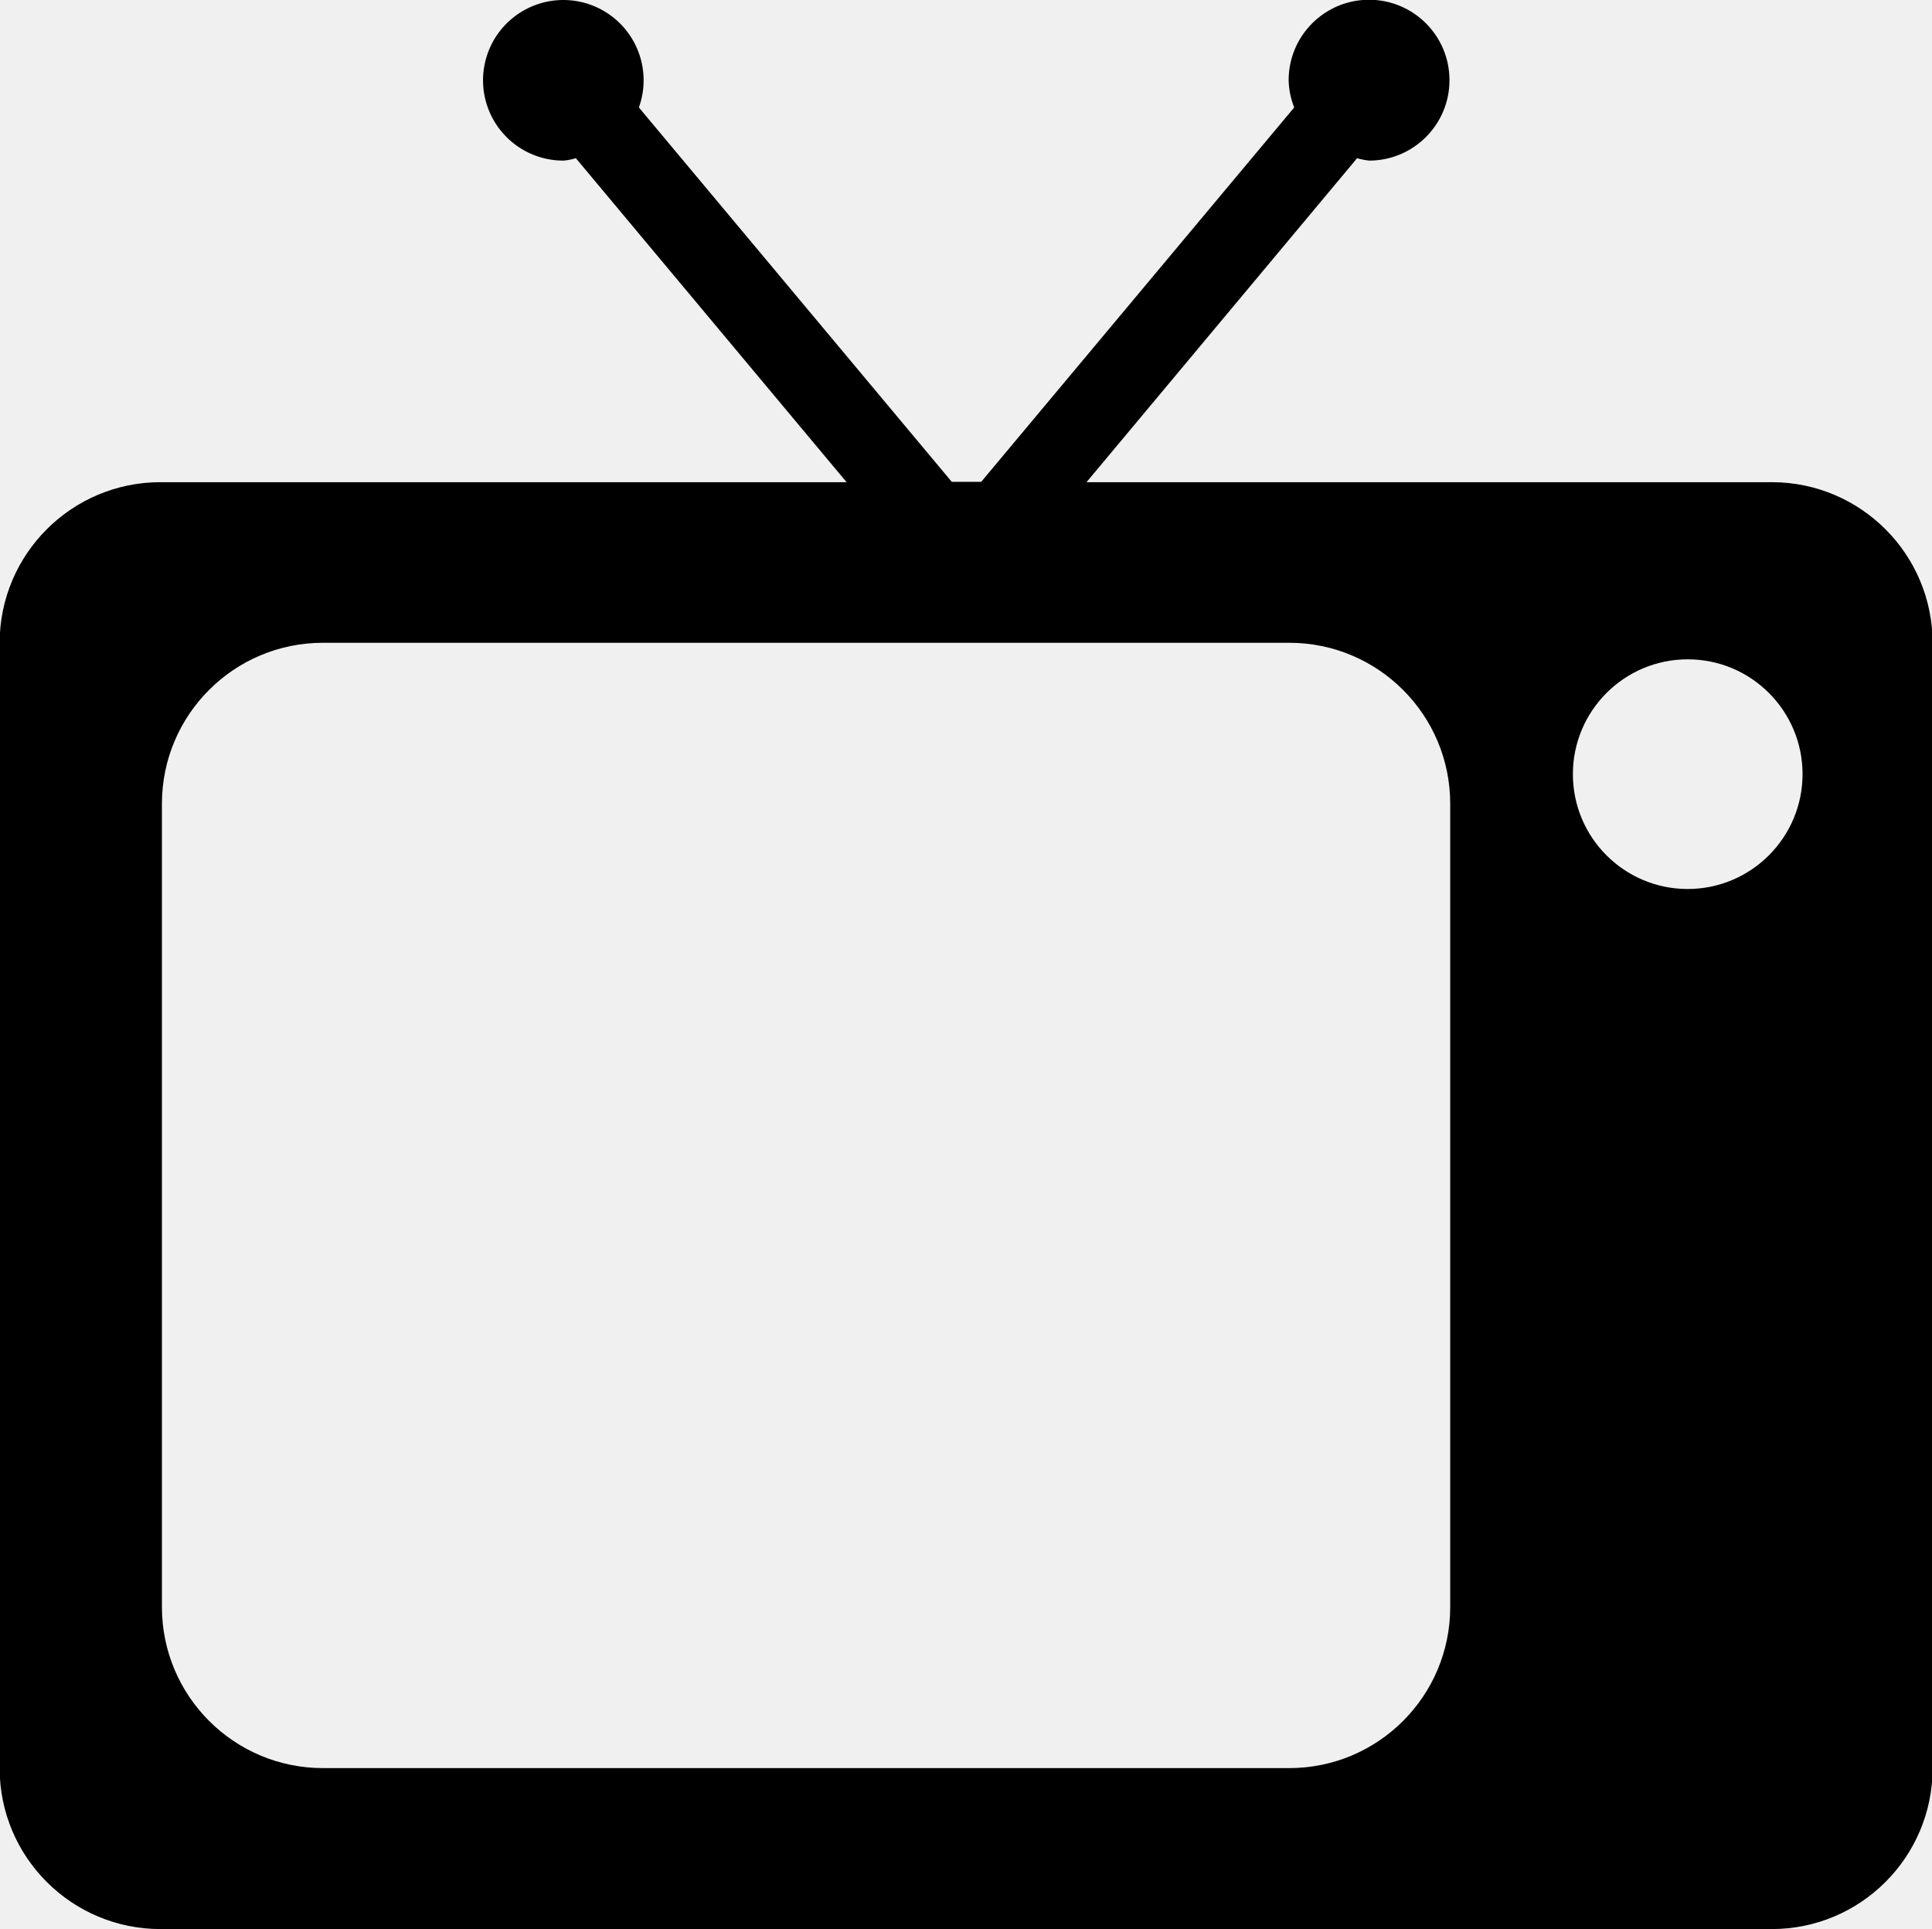
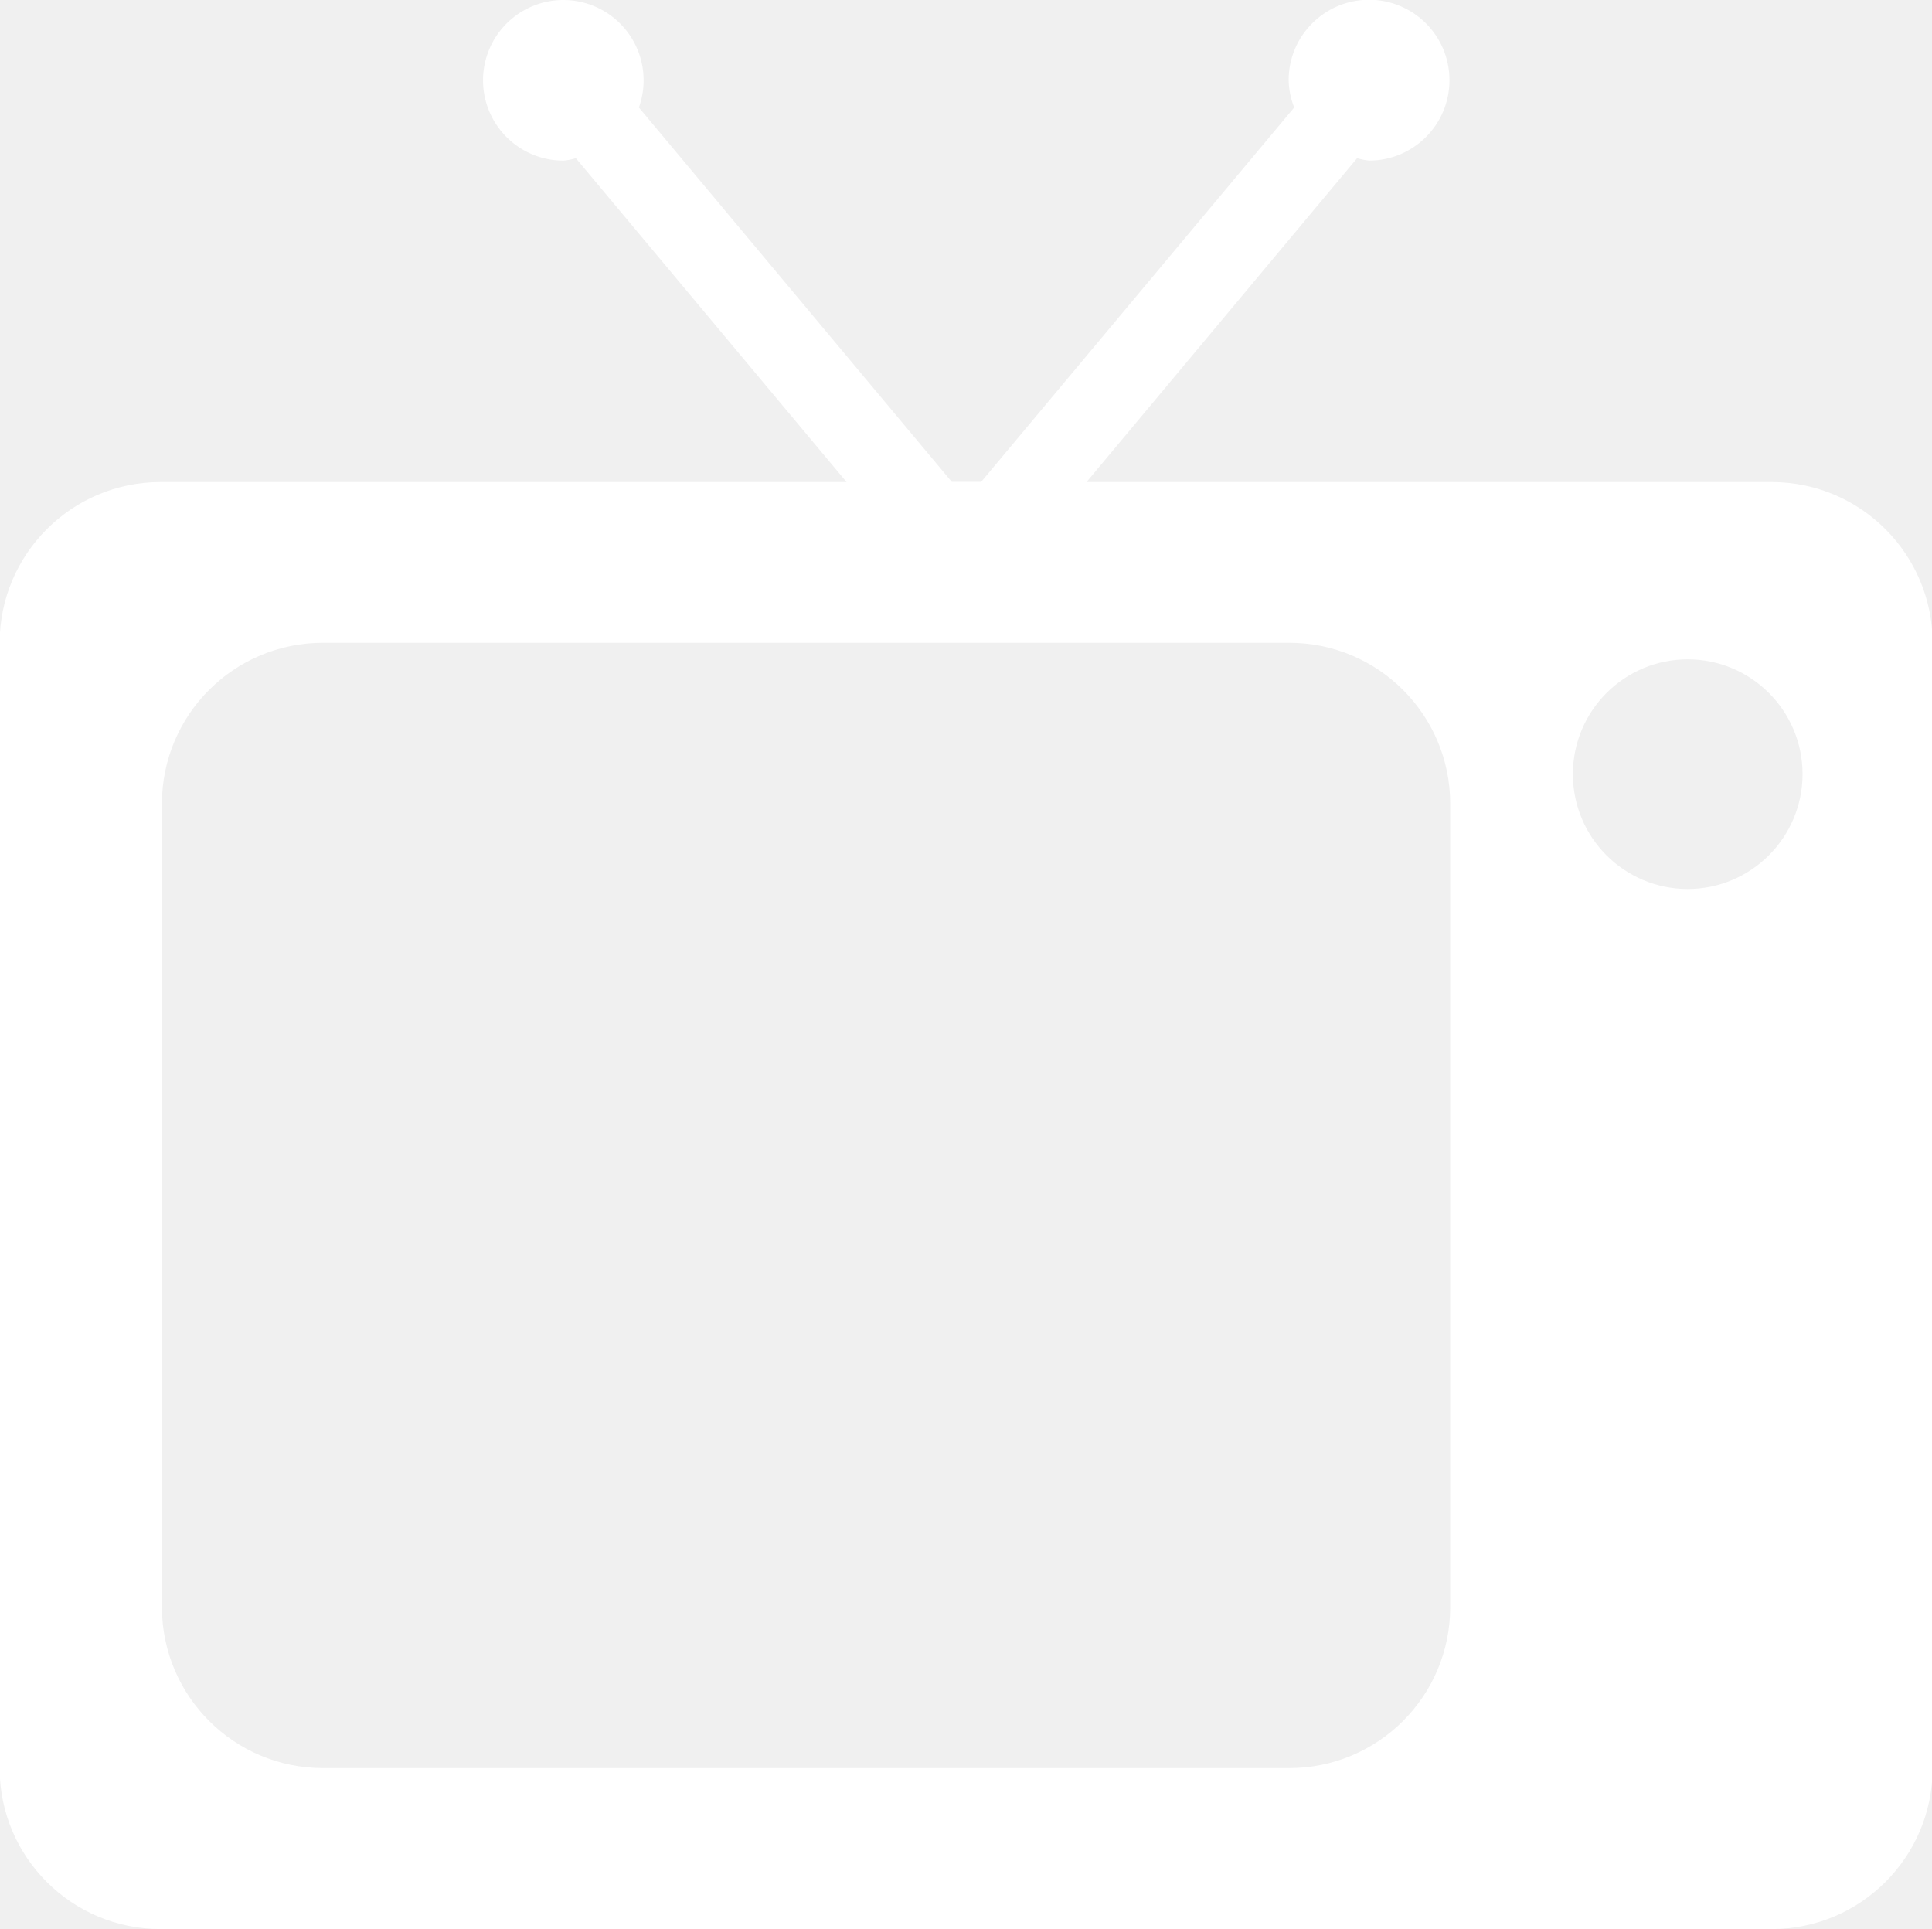
<svg xmlns="http://www.w3.org/2000/svg" width="16" height="15.969" id="icon">
-   <path d="M14.679 3.993H8.998l2.241-2.683a.531.531 0 00.1.02.666.666 0 10-.667-.665.65.65 0 00.046.225l-2.592 3.1h-.244L5.291.89a.665.665 0 10-.622.44.494.494 0 00.1-.02l2.242 2.683H1.33a1.332 1.332 0 00-1.333 1.33v9.321a1.332 1.332 0 001.333 1.331h13.342a1.332 1.332 0 001.333-1.331V5.325a1.332 1.332 0 00-1.326-1.332zM12.01 13.31a1.333 1.333 0 01-1.334 1.332h-8a1.334 1.334 0 01-1.335-1.332V6.655a1.333 1.333 0 011.335-1.332h8a1.333 1.333 0 011.334 1.332v6.655zm1.966-5.948a.951.951 0 11.952-.951.952.952 0 01-.952.951z" />
+   <path d="M14.679 3.992H8.998l2.241-2.682a.531.531 0 00.1.02.666.666 0 10-.667-.665.65.65 0 00.046.225l-2.592 3.1h-.244L5.291.89a.665.665 0 10-.622.44.494.494 0 00.1-.02l2.242 2.682H1.33A1.333 1.333 0 00-.003 5.323v9.321a1.332 1.332 0 001.333 1.331h13.342a1.332 1.332 0 001.333-1.331V5.325a1.333 1.333 0 00-1.326-1.333zM12.01 13.31a1.333 1.333 0 01-1.334 1.332h-8a1.334 1.334 0 01-1.335-1.332V6.655a1.333 1.333 0 011.335-1.332h8a1.333 1.333 0 011.334 1.332v6.655zm1.966-5.948a.951.951 0 11.952-.951.952.952 0 01-.952.951z" fill="#fff" />
</svg>
